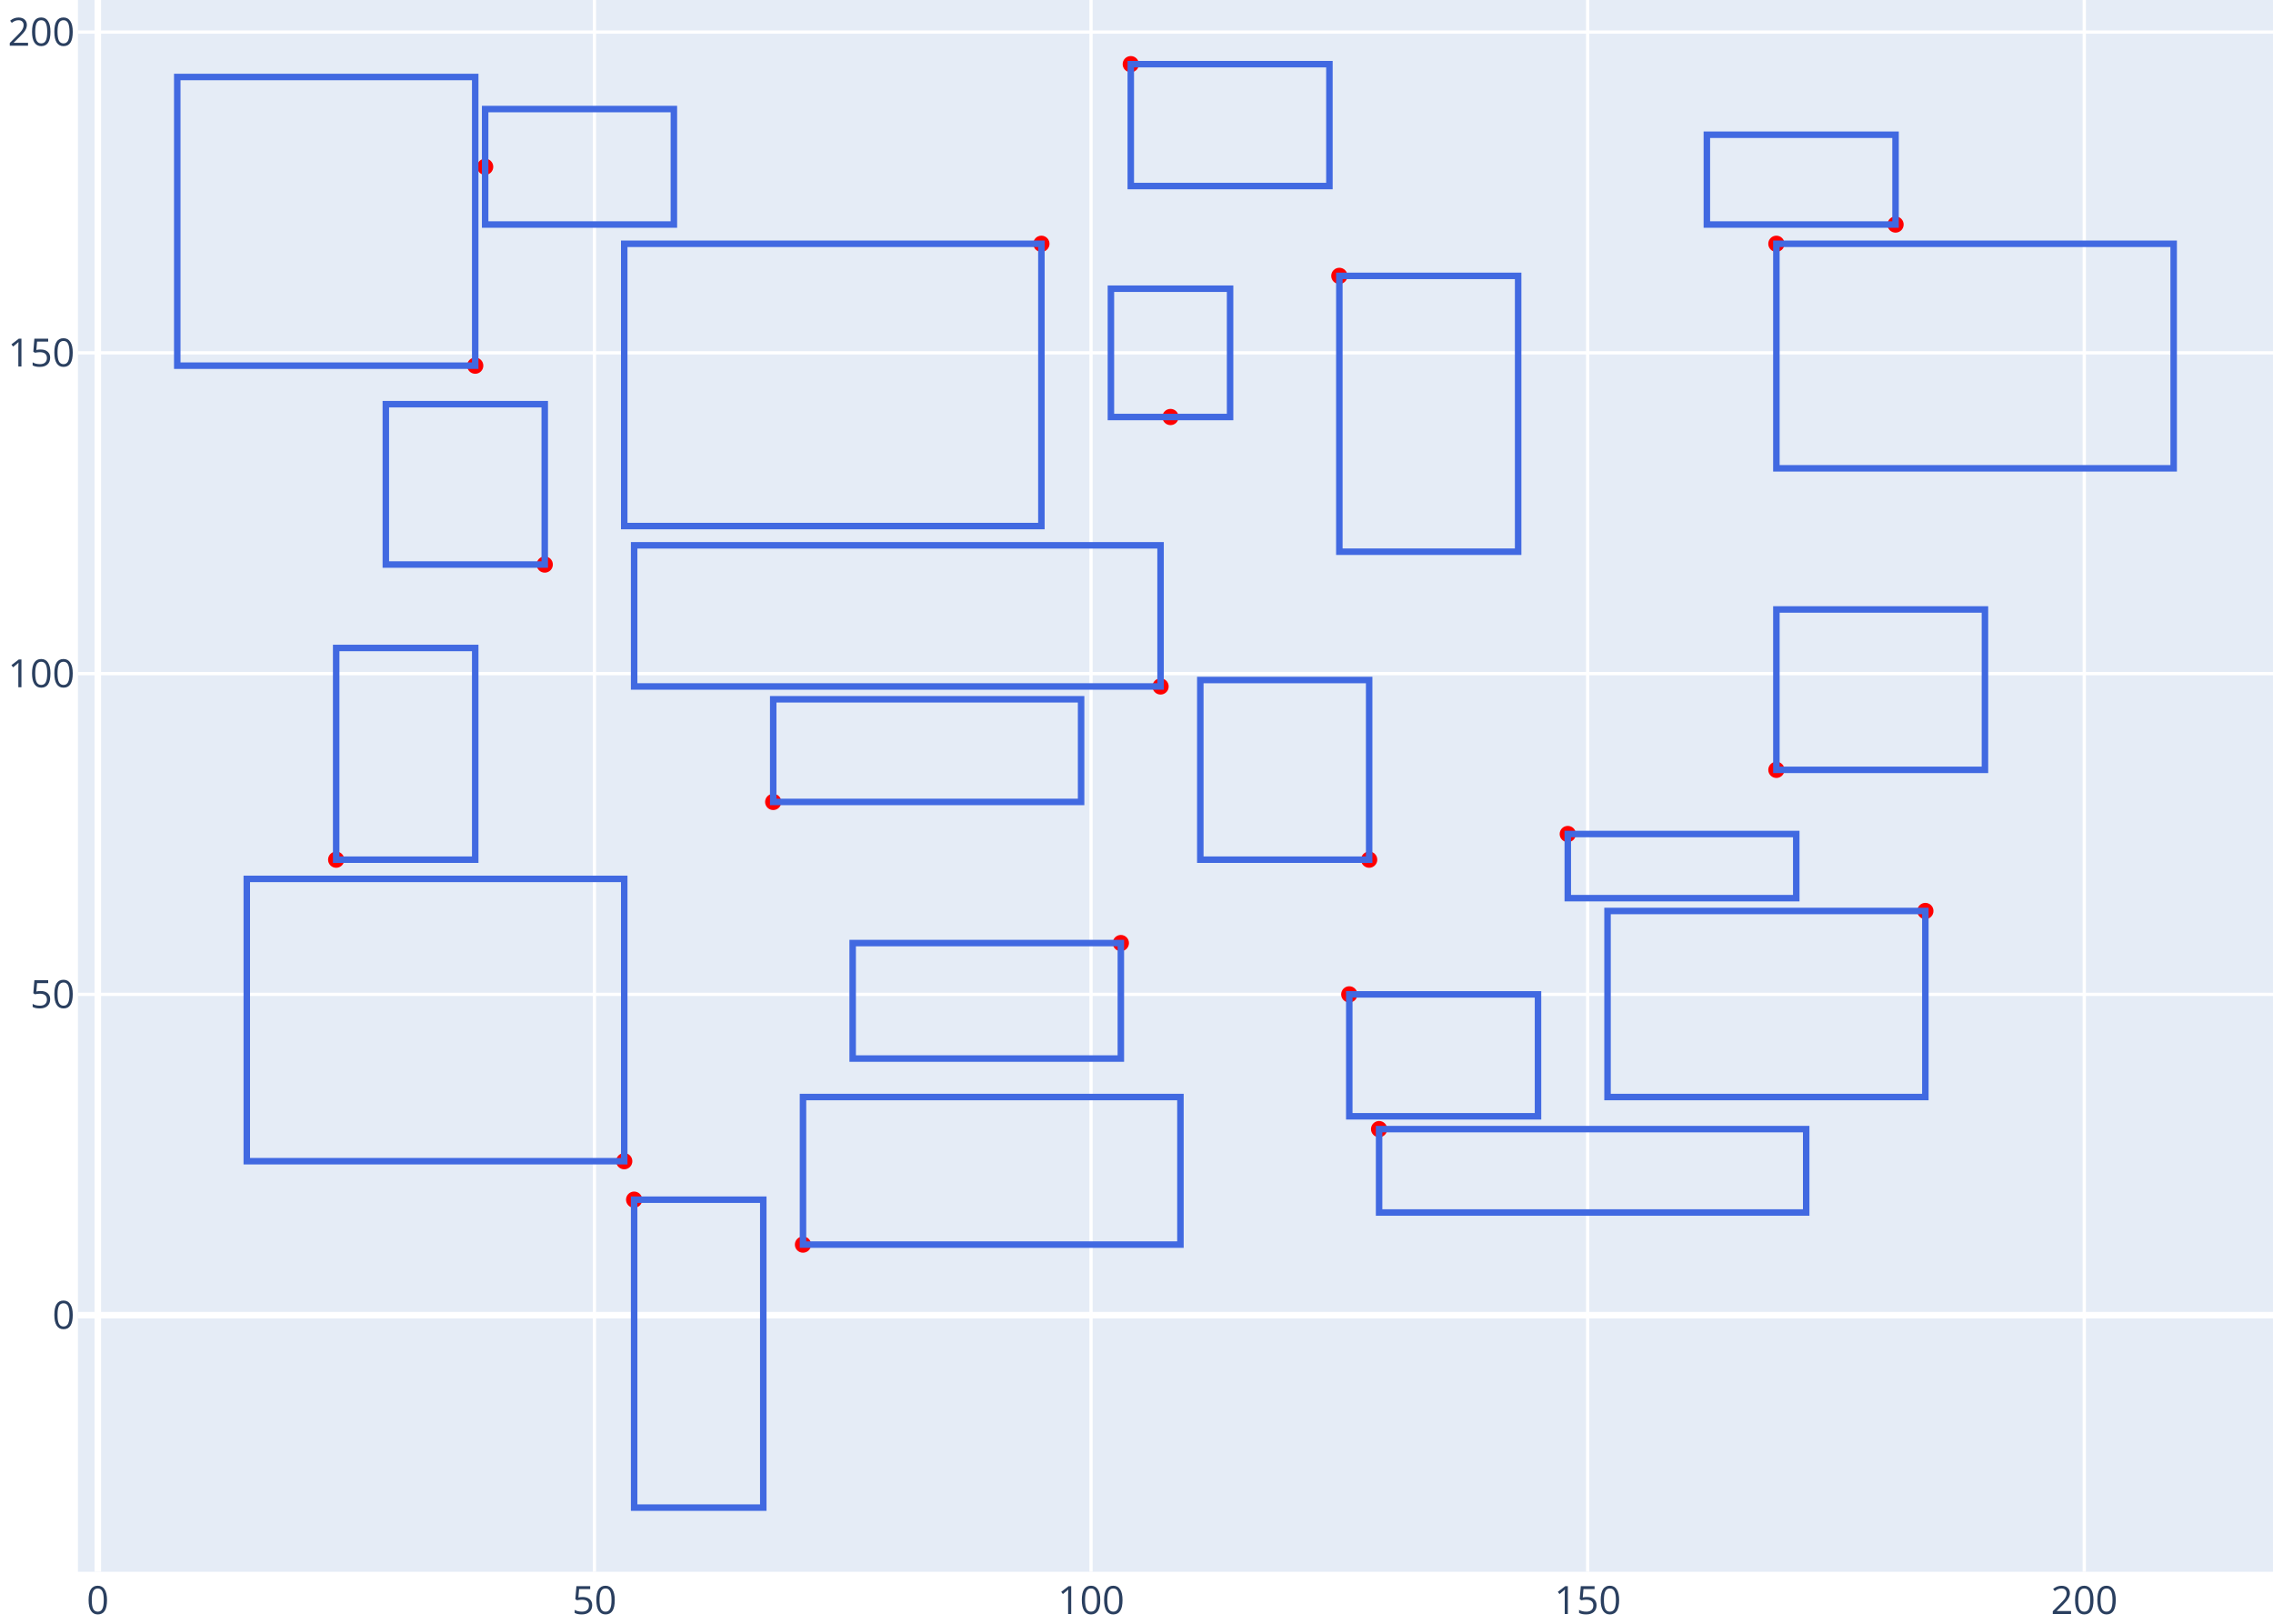
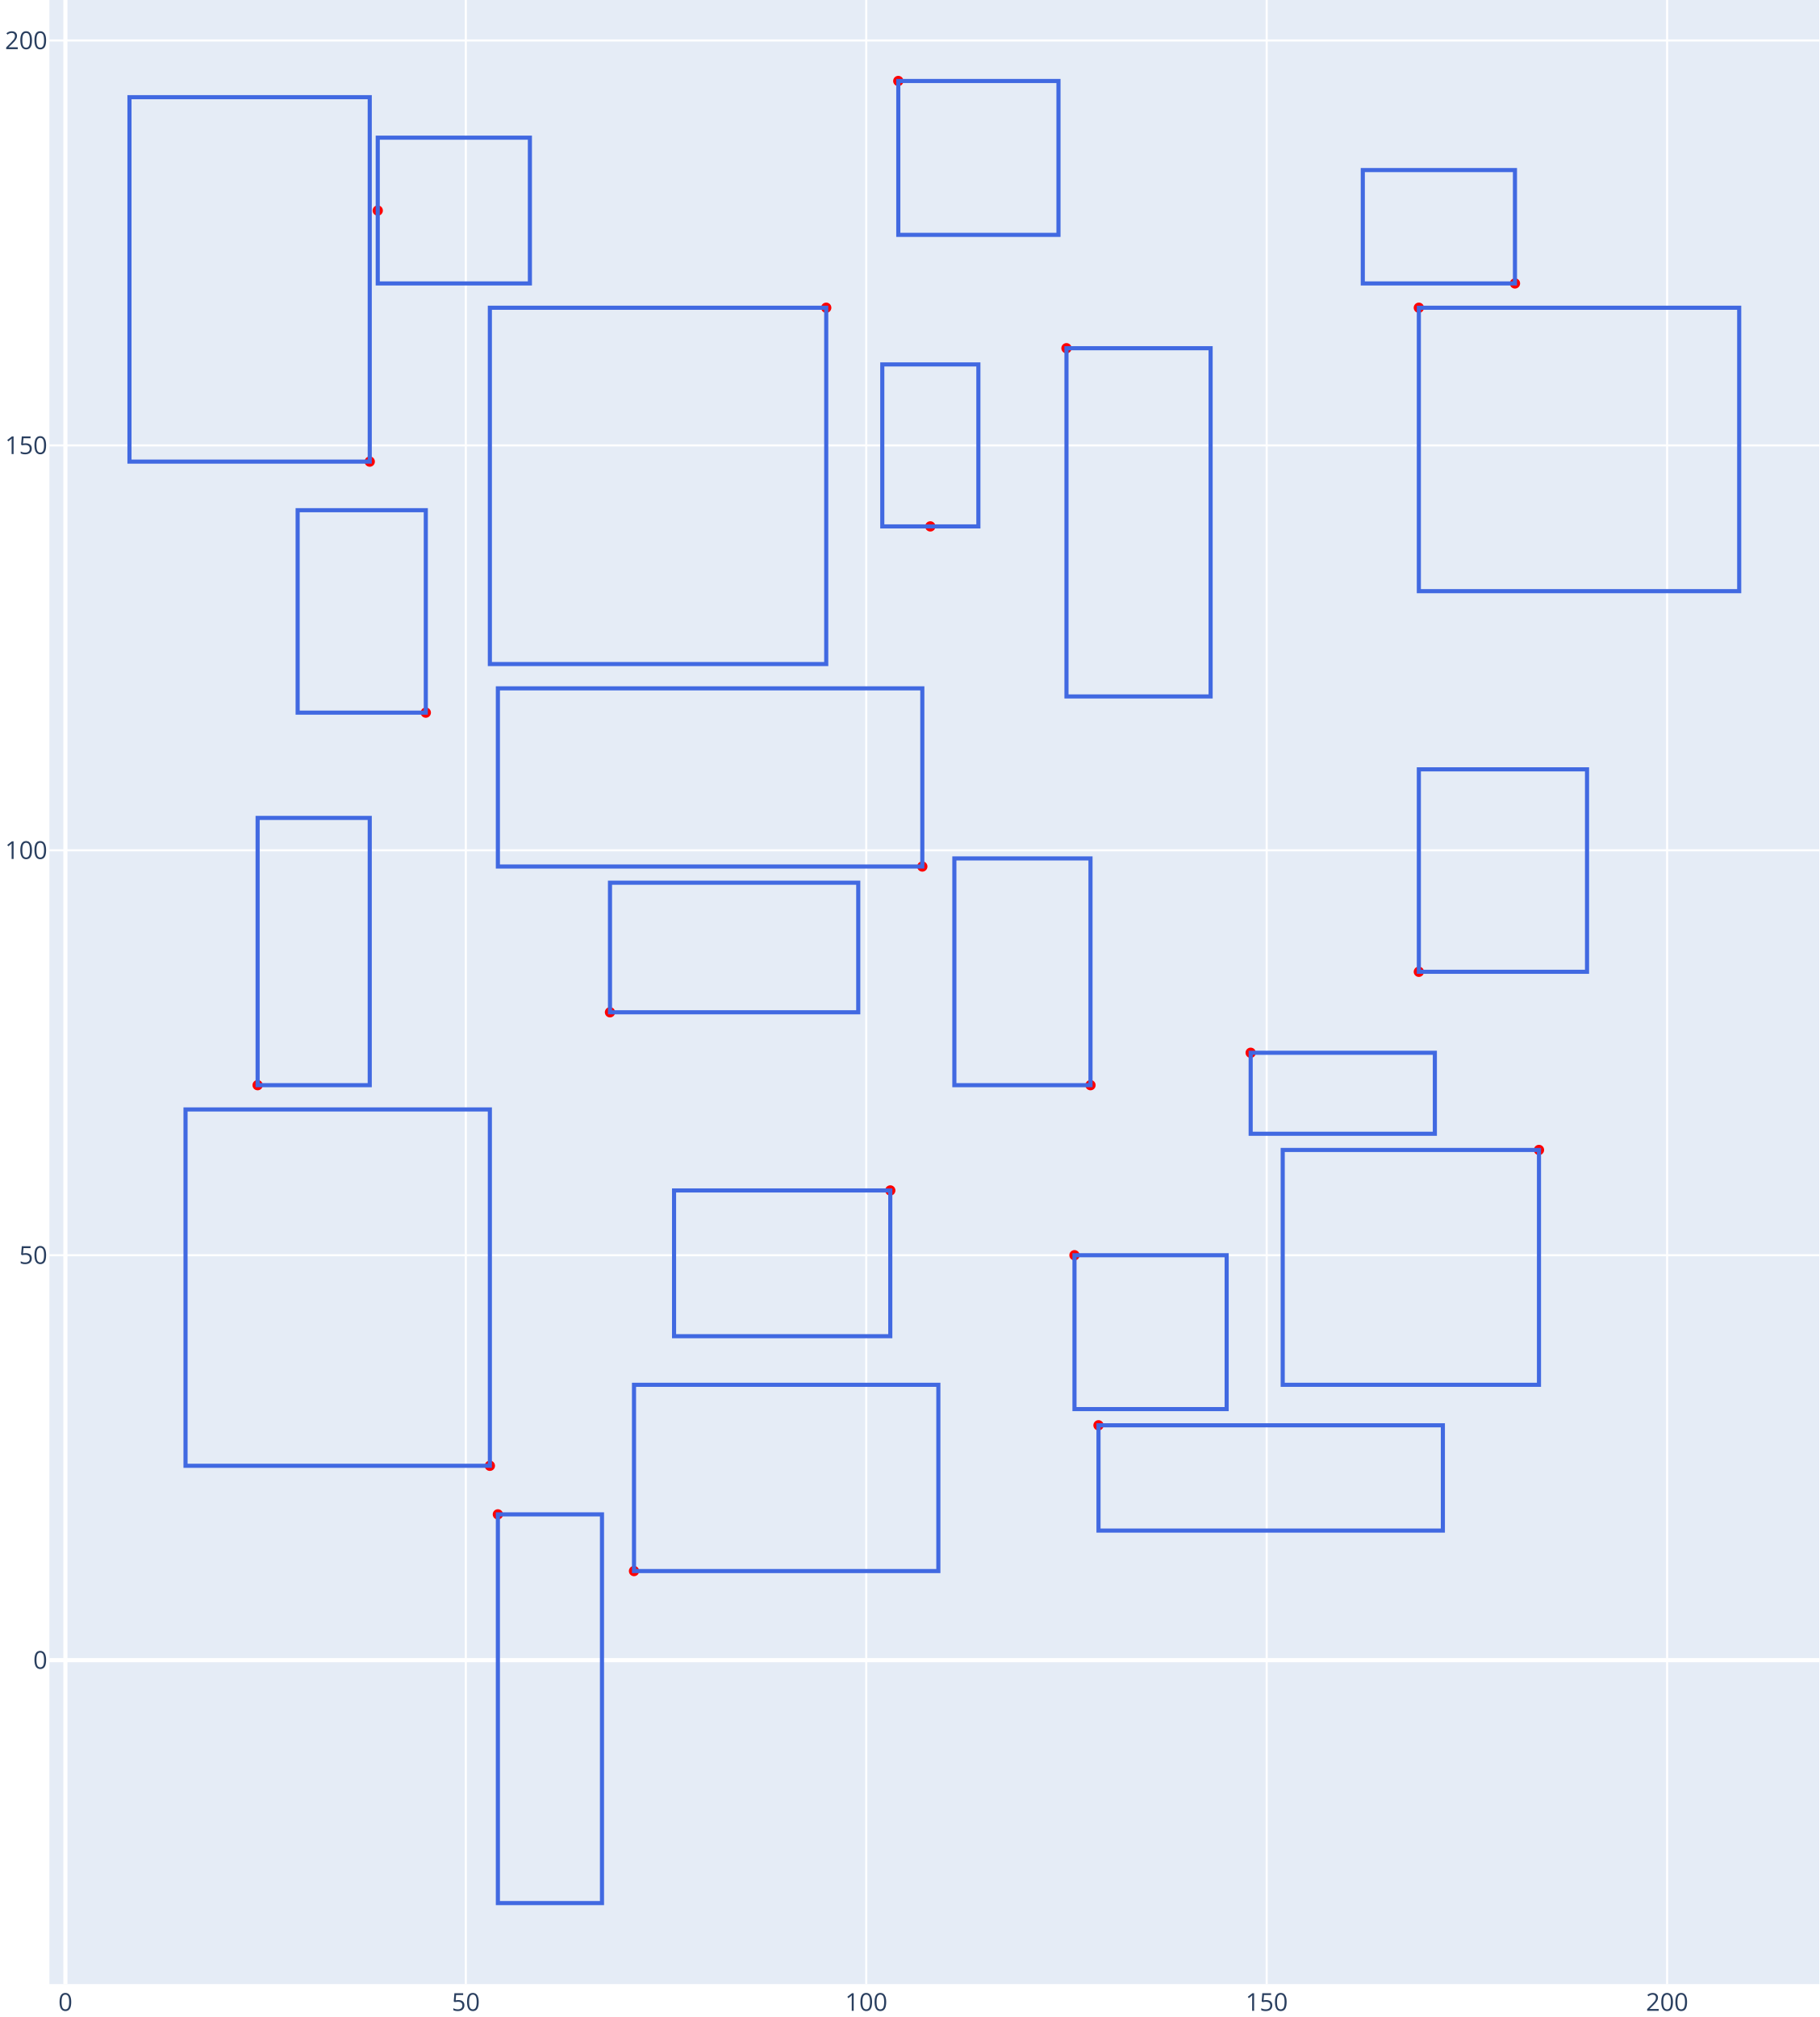
- <svg xmlns="http://www.w3.org/2000/svg" class="main-svg" width="700" height="500" style="" viewBox="0 0 700 500">
-   <rect x="0" y="0" width="700" height="500" style="fill: rgb(255, 255, 255); fill-opacity: 1;" />
-   <defs id="defs-ca106c">
+ <svg xmlns="http://www.w3.org/2000/svg" class="main-svg" width="884" height="980" style="" viewBox="0 0 884 980">
+   <rect x="0" y="0" width="884" height="980" style="fill: rgb(255, 255, 255); fill-opacity: 1;" />
+   <defs id="defs-440742">
    <g class="clips">
-       <clipPath id="clipca106cxyplot" class="plotclip">
-         <rect width="676" height="484" />
+       <clipPath id="clip440742xyplot" class="plotclip">
+         <rect width="860" height="964" />
      </clipPath>
-       <clipPath class="axesclip" id="clipca106cx">
-         <rect x="24" y="0" width="676" height="500" />
+       <clipPath class="axesclip" id="clip440742x">
+         <rect x="24" y="0" width="860" height="980" />
      </clipPath>
-       <clipPath class="axesclip" id="clipca106cy">
-         <rect x="0" y="0" width="700" height="484" />
+       <clipPath class="axesclip" id="clip440742y">
+         <rect x="0" y="0" width="884" height="964" />
      </clipPath>
-       <clipPath class="axesclip" id="clipca106cxy">
-         <rect x="24" y="0" width="676" height="484" />
+       <clipPath class="axesclip" id="clip440742xy">
+         <rect x="24" y="0" width="860" height="964" />
      </clipPath>
    </g>
    <g class="gradients" />
  </defs>
  <g class="bglayer">
-     <rect class="bg" x="24" y="0" width="676" height="484" style="fill: rgb(229, 236, 246); fill-opacity: 1; stroke-width: 0;" />
+     <rect class="bg" x="24" y="0" width="860" height="964" style="fill: rgb(229, 236, 246); fill-opacity: 1; stroke-width: 0;" />
  </g>
  <g class="layer-below">
    <g class="imagelayer" />
    <g class="shapelayer" />
  </g>
  <g class="cartesianlayer">
    <g class="subplot xy">
      <g class="layer-subplot">
        <g class="shapelayer" />
        <g class="imagelayer" />
      </g>
      <g class="gridlayer">
        <g class="x">
-           <path class="xgrid crisp" transform="translate(183.06,0)" d="M0,0v484" style="stroke: rgb(255, 255, 255); stroke-opacity: 1; stroke-width: 1px;" />
-           <path class="xgrid crisp" transform="translate(336,0)" d="M0,0v484" style="stroke: rgb(255, 255, 255); stroke-opacity: 1; stroke-width: 1px;" />
-           <path class="xgrid crisp" transform="translate(488.94,0)" d="M0,0v484" style="stroke: rgb(255, 255, 255); stroke-opacity: 1; stroke-width: 1px;" />
-           <path class="xgrid crisp" transform="translate(641.88,0)" d="M0,0v484" style="stroke: rgb(255, 255, 255); stroke-opacity: 1; stroke-width: 1px;" />
+           <path class="xgrid crisp" transform="translate(226.35,0)" d="M0,0v964" style="stroke: rgb(255, 255, 255); stroke-opacity: 1; stroke-width: 1px;" />
+           <path class="xgrid crisp" transform="translate(420.92,0)" d="M0,0v964" style="stroke: rgb(255, 255, 255); stroke-opacity: 1; stroke-width: 1px;" />
+           <path class="xgrid crisp" transform="translate(615.49,0)" d="M0,0v964" style="stroke: rgb(255, 255, 255); stroke-opacity: 1; stroke-width: 1px;" />
+           <path class="xgrid crisp" transform="translate(810.06,0)" d="M0,0v964" style="stroke: rgb(255, 255, 255); stroke-opacity: 1; stroke-width: 1px;" />
        </g>
        <g class="y">
-           <path class="ygrid crisp" transform="translate(0,306.2)" d="M24,0h676" style="stroke: rgb(255, 255, 255); stroke-opacity: 1; stroke-width: 1px;" />
-           <path class="ygrid crisp" transform="translate(0,207.43)" d="M24,0h676" style="stroke: rgb(255, 255, 255); stroke-opacity: 1; stroke-width: 1px;" />
-           <path class="ygrid crisp" transform="translate(0,108.65)" d="M24,0h676" style="stroke: rgb(255, 255, 255); stroke-opacity: 1; stroke-width: 1px;" />
-           <path class="ygrid crisp" transform="translate(0,9.88)" d="M24,0h676" style="stroke: rgb(255, 255, 255); stroke-opacity: 1; stroke-width: 1px;" />
+           <path class="ygrid crisp" transform="translate(0,609.88)" d="M24,0h860" style="stroke: rgb(255, 255, 255); stroke-opacity: 1; stroke-width: 1px;" />
+           <path class="ygrid crisp" transform="translate(0,413.14)" d="M24,0h860" style="stroke: rgb(255, 255, 255); stroke-opacity: 1; stroke-width: 1px;" />
+           <path class="ygrid crisp" transform="translate(0,216.41)" d="M24,0h860" style="stroke: rgb(255, 255, 255); stroke-opacity: 1; stroke-width: 1px;" />
+           <path class="ygrid crisp" transform="translate(0,19.67)" d="M24,0h860" style="stroke: rgb(255, 255, 255); stroke-opacity: 1; stroke-width: 1px;" />
        </g>
      </g>
      <g class="zerolinelayer">
-         <path class="xzl zl crisp" transform="translate(30.12,0)" d="M0,0v484" style="stroke: rgb(255, 255, 255); stroke-opacity: 1; stroke-width: 2px;" />
-         <path class="yzl zl crisp" transform="translate(0,404.98)" d="M24,0h676" style="stroke: rgb(255, 255, 255); stroke-opacity: 1; stroke-width: 2px;" />
+         <path class="xzl zl crisp" transform="translate(31.78,0)" d="M0,0v964" style="stroke: rgb(255, 255, 255); stroke-opacity: 1; stroke-width: 2px;" />
+         <path class="yzl zl crisp" transform="translate(0,806.61)" d="M24,0h860" style="stroke: rgb(255, 255, 255); stroke-opacity: 1; stroke-width: 2px;" />
      </g>
      <path class="xlines-below" />
      <path class="ylines-below" />
      <g class="overlines-below" />
      <g class="xaxislayer-below" />
      <g class="yaxislayer-below" />
      <g class="overaxes-below" />
-       <g class="plot" transform="translate(24,0)" clip-path="url('#clipca106cxyplot')">
+       <g class="plot" transform="translate(24,0)" clip-path="url('#clip440742xyplot')">
        <g class="scatterlayer mlayer">
-           <g class="trace scatter trace9a0fe0" style="stroke-miterlimit: 2; opacity: 1;">
+           <g class="trace scatter traceb9e8c5" style="stroke-miterlimit: 2; opacity: 1;">
            <g class="fills" />
            <g class="errorbars" />
            <g class="lines" />
            <g class="points">
-               <path class="point" transform="translate(333.41,211.38)" d="M2.5,0A2.5,2.5 0 1,1 0,-2.5A2.5,2.5 0 0,1 2.5,0ZM0,0.5L0.5,0L0,-0.5L-0.5,0Z" style="opacity: 1; stroke-width: 0px; fill: rgb(255, 0, 0); fill-opacity: 1;" />
-               <path class="point" transform="translate(79.53,264.72)" d="M2.5,0A2.5,2.5 0 1,1 0,-2.5A2.5,2.5 0 0,1 2.5,0ZM0,0.5L0.5,0L0,-0.5L-0.5,0Z" style="opacity: 1; stroke-width: 0px; fill: rgb(255, 0, 0); fill-opacity: 1;" />
-               <path class="point" transform="translate(388.47,84.95)" d="M2.5,0A2.5,2.5 0 1,1 0,-2.5A2.5,2.5 0 0,1 2.5,0ZM0,0.5L0.5,0L0,-0.5L-0.5,0Z" style="opacity: 1; stroke-width: 0px; fill: rgb(255, 0, 0); fill-opacity: 1;" />
-               <path class="point" transform="translate(336.47,128.41)" d="M2.5,0A2.5,2.5 0 1,1 0,-2.5A2.5,2.5 0 0,1 2.5,0ZM0,0.5L0.5,0L0,-0.5L-0.5,0Z" style="opacity: 1; stroke-width: 0px; fill: rgb(255, 0, 0); fill-opacity: 1;" />
-               <path class="point" transform="translate(559.76,69.14)" d="M2.5,0A2.5,2.5 0 1,1 0,-2.5A2.5,2.5 0 0,1 2.5,0ZM0,0.5L0.5,0L0,-0.5L-0.5,0Z" style="opacity: 1; stroke-width: 0px; fill: rgb(255, 0, 0); fill-opacity: 1;" />
-               <path class="point" transform="translate(397.65,264.72)" d="M2.5,0A2.5,2.5 0 1,1 0,-2.5A2.5,2.5 0 0,1 2.5,0ZM0,0.5L0.5,0L0,-0.5L-0.5,0Z" style="opacity: 1; stroke-width: 0px; fill: rgb(255, 0, 0); fill-opacity: 1;" />
-               <path class="point" transform="translate(143.76,173.84)" d="M2.5,0A2.5,2.5 0 1,1 0,-2.5A2.5,2.5 0 0,1 2.5,0ZM0,0.5L0.5,0L0,-0.5L-0.5,0Z" style="opacity: 1; stroke-width: 0px; fill: rgb(255, 0, 0); fill-opacity: 1;" />
-               <path class="point" transform="translate(296.71,75.07)" d="M2.5,0A2.5,2.5 0 1,1 0,-2.5A2.5,2.5 0 0,1 2.5,0ZM0,0.5L0.5,0L0,-0.5L-0.5,0Z" style="opacity: 1; stroke-width: 0px; fill: rgb(255, 0, 0); fill-opacity: 1;" />
-               <path class="point" transform="translate(321.18,290.4)" d="M2.5,0A2.5,2.5 0 1,1 0,-2.5A2.5,2.5 0 0,1 2.5,0ZM0,0.5L0.5,0L0,-0.5L-0.5,0Z" style="opacity: 1; stroke-width: 0px; fill: rgb(255, 0, 0); fill-opacity: 1;" />
-               <path class="point" transform="translate(171.29,369.42)" d="M2.5,0A2.5,2.5 0 1,1 0,-2.5A2.5,2.5 0 0,1 2.5,0ZM0,0.5L0.5,0L0,-0.5L-0.5,0Z" style="opacity: 1; stroke-width: 0px; fill: rgb(255, 0, 0); fill-opacity: 1;" />
-               <path class="point" transform="translate(400.71,347.69)" d="M2.5,0A2.5,2.5 0 1,1 0,-2.5A2.5,2.5 0 0,1 2.5,0ZM0,0.5L0.5,0L0,-0.5L-0.5,0Z" style="opacity: 1; stroke-width: 0px; fill: rgb(255, 0, 0); fill-opacity: 1;" />
-               <path class="point" transform="translate(568.94,280.52)" d="M2.5,0A2.5,2.5 0 1,1 0,-2.5A2.5,2.5 0 0,1 2.5,0ZM0,0.5L0.5,0L0,-0.5L-0.5,0Z" style="opacity: 1; stroke-width: 0px; fill: rgb(255, 0, 0); fill-opacity: 1;" />
-               <path class="point" transform="translate(523.06,237.06)" d="M2.5,0A2.5,2.5 0 1,1 0,-2.5A2.5,2.5 0 0,1 2.5,0ZM0,0.5L0.5,0L0,-0.5L-0.5,0Z" style="opacity: 1; stroke-width: 0px; fill: rgb(255, 0, 0); fill-opacity: 1;" />
-               <path class="point" transform="translate(125.41,51.36)" d="M2.5,0A2.5,2.5 0 1,1 0,-2.5A2.5,2.5 0 0,1 2.5,0ZM0,0.5L0.5,0L0,-0.5L-0.5,0Z" style="opacity: 1; stroke-width: 0px; fill: rgb(255, 0, 0); fill-opacity: 1;" />
-               <path class="point" transform="translate(391.53,306.2)" d="M2.5,0A2.5,2.5 0 1,1 0,-2.5A2.5,2.5 0 0,1 2.5,0ZM0,0.5L0.5,0L0,-0.5L-0.5,0Z" style="opacity: 1; stroke-width: 0px; fill: rgb(255, 0, 0); fill-opacity: 1;" />
-               <path class="point" transform="translate(122.35,112.6)" d="M2.5,0A2.5,2.5 0 1,1 0,-2.5A2.5,2.5 0 0,1 2.5,0ZM0,0.5L0.5,0L0,-0.5L-0.5,0Z" style="opacity: 1; stroke-width: 0px; fill: rgb(255, 0, 0); fill-opacity: 1;" />
-               <path class="point" transform="translate(223.29,383.25)" d="M2.5,0A2.5,2.5 0 1,1 0,-2.5A2.5,2.5 0 0,1 2.5,0ZM0,0.5L0.5,0L0,-0.5L-0.5,0Z" style="opacity: 1; stroke-width: 0px; fill: rgb(255, 0, 0); fill-opacity: 1;" />
-               <path class="point" transform="translate(523.06,75.07)" d="M2.5,0A2.5,2.5 0 1,1 0,-2.5A2.5,2.5 0 0,1 2.5,0ZM0,0.5L0.5,0L0,-0.5L-0.5,0Z" style="opacity: 1; stroke-width: 0px; fill: rgb(255, 0, 0); fill-opacity: 1;" />
-               <path class="point" transform="translate(168.24,357.57)" d="M2.5,0A2.5,2.5 0 1,1 0,-2.5A2.5,2.5 0 0,1 2.5,0ZM0,0.5L0.5,0L0,-0.5L-0.5,0Z" style="opacity: 1; stroke-width: 0px; fill: rgb(255, 0, 0); fill-opacity: 1;" />
-               <path class="point" transform="translate(324.24,19.76)" d="M2.5,0A2.5,2.5 0 1,1 0,-2.5A2.5,2.5 0 0,1 2.5,0ZM0,0.5L0.5,0L0,-0.5L-0.5,0Z" style="opacity: 1; stroke-width: 0px; fill: rgb(255, 0, 0); fill-opacity: 1;" />
-               <path class="point" transform="translate(458.82,256.82)" d="M2.5,0A2.5,2.5 0 1,1 0,-2.5A2.5,2.5 0 0,1 2.5,0ZM0,0.5L0.5,0L0,-0.5L-0.5,0Z" style="opacity: 1; stroke-width: 0px; fill: rgb(255, 0, 0); fill-opacity: 1;" />
-               <path class="point" transform="translate(214.12,246.94)" d="M2.5,0A2.5,2.5 0 1,1 0,-2.5A2.5,2.5 0 0,1 2.5,0ZM0,0.5L0.5,0L0,-0.5L-0.5,0Z" style="opacity: 1; stroke-width: 0px; fill: rgb(255, 0, 0); fill-opacity: 1;" />
+               <path class="point" transform="translate(424.16,421.01)" d="M2.5,0A2.5,2.5 0 1,1 0,-2.5A2.5,2.5 0 0,1 2.5,0ZM0,0.5L0.5,0L0,-0.5L-0.5,0Z" style="opacity: 1; stroke-width: 0px; fill: rgb(255, 0, 0); fill-opacity: 1;" />
+               <path class="point" transform="translate(101.18,527.25)" d="M2.5,0A2.5,2.5 0 1,1 0,-2.5A2.5,2.5 0 0,1 2.5,0ZM0,0.5L0.5,0L0,-0.5L-0.5,0Z" style="opacity: 1; stroke-width: 0px; fill: rgb(255, 0, 0); fill-opacity: 1;" />
+               <path class="point" transform="translate(494.21,169.19)" d="M2.5,0A2.5,2.5 0 1,1 0,-2.5A2.5,2.5 0 0,1 2.5,0ZM0,0.5L0.5,0L0,-0.5L-0.5,0Z" style="opacity: 1; stroke-width: 0px; fill: rgb(255, 0, 0); fill-opacity: 1;" />
+               <path class="point" transform="translate(428.05,255.76)" d="M2.5,0A2.5,2.5 0 1,1 0,-2.5A2.5,2.5 0 0,1 2.5,0ZM0,0.5L0.5,0L0,-0.5L-0.5,0Z" style="opacity: 1; stroke-width: 0px; fill: rgb(255, 0, 0); fill-opacity: 1;" />
+               <path class="point" transform="translate(712.13,137.71)" d="M2.5,0A2.5,2.5 0 1,1 0,-2.5A2.5,2.5 0 0,1 2.5,0ZM0,0.5L0.5,0L0,-0.5L-0.5,0Z" style="opacity: 1; stroke-width: 0px; fill: rgb(255, 0, 0); fill-opacity: 1;" />
+               <path class="point" transform="translate(505.88,527.25)" d="M2.5,0A2.5,2.5 0 1,1 0,-2.5A2.5,2.5 0 0,1 2.5,0ZM0,0.5L0.5,0L0,-0.5L-0.5,0Z" style="opacity: 1; stroke-width: 0px; fill: rgb(255, 0, 0); fill-opacity: 1;" />
+               <path class="point" transform="translate(182.9,346.25)" d="M2.5,0A2.5,2.5 0 1,1 0,-2.5A2.5,2.5 0 0,1 2.5,0ZM0,0.5L0.5,0L0,-0.5L-0.5,0Z" style="opacity: 1; stroke-width: 0px; fill: rgb(255, 0, 0); fill-opacity: 1;" />
+               <path class="point" transform="translate(377.47,149.52)" d="M2.5,0A2.5,2.5 0 1,1 0,-2.5A2.5,2.5 0 0,1 2.5,0ZM0,0.5L0.5,0L0,-0.5L-0.5,0Z" style="opacity: 1; stroke-width: 0px; fill: rgb(255, 0, 0); fill-opacity: 1;" />
+               <path class="point" transform="translate(408.6,578.4)" d="M2.5,0A2.5,2.5 0 1,1 0,-2.5A2.5,2.5 0 0,1 2.5,0ZM0,0.5L0.5,0L0,-0.5L-0.5,0Z" style="opacity: 1; stroke-width: 0px; fill: rgb(255, 0, 0); fill-opacity: 1;" />
+               <path class="point" transform="translate(217.92,735.79)" d="M2.5,0A2.5,2.5 0 1,1 0,-2.5A2.5,2.5 0 0,1 2.5,0ZM0,0.5L0.5,0L0,-0.5L-0.5,0Z" style="opacity: 1; stroke-width: 0px; fill: rgb(255, 0, 0); fill-opacity: 1;" />
+               <path class="point" transform="translate(509.77,692.51)" d="M2.5,0A2.5,2.5 0 1,1 0,-2.5A2.5,2.5 0 0,1 2.5,0ZM0,0.5L0.5,0L0,-0.5L-0.5,0Z" style="opacity: 1; stroke-width: 0px; fill: rgb(255, 0, 0); fill-opacity: 1;" />
+               <path class="point" transform="translate(723.8,558.73)" d="M2.5,0A2.5,2.5 0 1,1 0,-2.5A2.5,2.5 0 0,1 2.5,0ZM0,0.5L0.5,0L0,-0.5L-0.5,0Z" style="opacity: 1; stroke-width: 0px; fill: rgb(255, 0, 0); fill-opacity: 1;" />
+               <path class="point" transform="translate(665.43,472.16)" d="M2.5,0A2.5,2.5 0 1,1 0,-2.5A2.5,2.5 0 0,1 2.5,0ZM0,0.5L0.5,0L0,-0.5L-0.5,0Z" style="opacity: 1; stroke-width: 0px; fill: rgb(255, 0, 0); fill-opacity: 1;" />
+               <path class="point" transform="translate(159.55,102.3)" d="M2.5,0A2.5,2.5 0 1,1 0,-2.5A2.5,2.5 0 0,1 2.5,0ZM0,0.5L0.5,0L0,-0.5L-0.5,0Z" style="opacity: 1; stroke-width: 0px; fill: rgb(255, 0, 0); fill-opacity: 1;" />
+               <path class="point" transform="translate(498.1,609.88)" d="M2.5,0A2.5,2.5 0 1,1 0,-2.5A2.5,2.5 0 0,1 2.5,0ZM0,0.5L0.5,0L0,-0.5L-0.5,0Z" style="opacity: 1; stroke-width: 0px; fill: rgb(255, 0, 0); fill-opacity: 1;" />
+               <path class="point" transform="translate(155.66,224.28)" d="M2.5,0A2.5,2.5 0 1,1 0,-2.5A2.5,2.5 0 0,1 2.5,0ZM0,0.5L0.5,0L0,-0.5L-0.5,0Z" style="opacity: 1; stroke-width: 0px; fill: rgb(255, 0, 0); fill-opacity: 1;" />
+               <path class="point" transform="translate(284.07,763.33)" d="M2.5,0A2.5,2.5 0 1,1 0,-2.5A2.5,2.5 0 0,1 2.5,0ZM0,0.5L0.5,0L0,-0.5L-0.5,0Z" style="opacity: 1; stroke-width: 0px; fill: rgb(255, 0, 0); fill-opacity: 1;" />
+               <path class="point" transform="translate(665.43,149.52)" d="M2.5,0A2.5,2.5 0 1,1 0,-2.5A2.5,2.5 0 0,1 2.5,0ZM0,0.5L0.5,0L0,-0.5L-0.5,0Z" style="opacity: 1; stroke-width: 0px; fill: rgb(255, 0, 0); fill-opacity: 1;" />
+               <path class="point" transform="translate(214.03,712.18)" d="M2.5,0A2.5,2.5 0 1,1 0,-2.5A2.5,2.5 0 0,1 2.5,0ZM0,0.5L0.5,0L0,-0.5L-0.5,0Z" style="opacity: 1; stroke-width: 0px; fill: rgb(255, 0, 0); fill-opacity: 1;" />
+               <path class="point" transform="translate(412.49,39.35)" d="M2.5,0A2.5,2.5 0 1,1 0,-2.5A2.5,2.5 0 0,1 2.5,0ZM0,0.5L0.5,0L0,-0.5L-0.5,0Z" style="opacity: 1; stroke-width: 0px; fill: rgb(255, 0, 0); fill-opacity: 1;" />
+               <path class="point" transform="translate(583.71,511.51)" d="M2.5,0A2.5,2.5 0 1,1 0,-2.5A2.5,2.5 0 0,1 2.5,0ZM0,0.5L0.5,0L0,-0.5L-0.5,0Z" style="opacity: 1; stroke-width: 0px; fill: rgb(255, 0, 0); fill-opacity: 1;" />
+               <path class="point" transform="translate(272.4,491.84)" d="M2.5,0A2.5,2.5 0 1,1 0,-2.5A2.5,2.5 0 0,1 2.5,0ZM0,0.5L0.5,0L0,-0.5L-0.5,0Z" style="opacity: 1; stroke-width: 0px; fill: rgb(255, 0, 0); fill-opacity: 1;" />
            </g>
            <g class="text" />
          </g>
        </g>
      </g>
      <g class="overplot" />
      <path class="xlines-above crisp" d="M0,0" style="fill: none;" />
      <path class="ylines-above crisp" d="M0,0" style="fill: none;" />
      <g class="overlines-above" />
      <g class="xaxislayer-above">
        <g class="xtick">
-           <text text-anchor="middle" x="0" y="497" transform="translate(30.12,0)" style="font-family: 'Open Sans', verdana, arial, sans-serif; font-size: 12px; fill: rgb(42, 63, 95); fill-opacity: 1; white-space: pre;">0</text>
+           <text text-anchor="middle" x="0" y="977" transform="translate(31.78,0)" style="font-family: 'Open Sans', verdana, arial, sans-serif; font-size: 12px; fill: rgb(42, 63, 95); fill-opacity: 1; white-space: pre;">0</text>
        </g>
        <g class="xtick">
-           <text text-anchor="middle" x="0" y="497" transform="translate(183.06,0)" style="font-family: 'Open Sans', verdana, arial, sans-serif; font-size: 12px; fill: rgb(42, 63, 95); fill-opacity: 1; white-space: pre;">50</text>
+           <text text-anchor="middle" x="0" y="977" transform="translate(226.35,0)" style="font-family: 'Open Sans', verdana, arial, sans-serif; font-size: 12px; fill: rgb(42, 63, 95); fill-opacity: 1; white-space: pre;">50</text>
        </g>
        <g class="xtick">
-           <text text-anchor="middle" x="0" y="497" transform="translate(336,0)" style="font-family: 'Open Sans', verdana, arial, sans-serif; font-size: 12px; fill: rgb(42, 63, 95); fill-opacity: 1; white-space: pre;">100</text>
+           <text text-anchor="middle" x="0" y="977" transform="translate(420.92,0)" style="font-family: 'Open Sans', verdana, arial, sans-serif; font-size: 12px; fill: rgb(42, 63, 95); fill-opacity: 1; white-space: pre;">100</text>
        </g>
        <g class="xtick">
-           <text text-anchor="middle" x="0" y="497" transform="translate(488.94,0)" style="font-family: 'Open Sans', verdana, arial, sans-serif; font-size: 12px; fill: rgb(42, 63, 95); fill-opacity: 1; white-space: pre;">150</text>
+           <text text-anchor="middle" x="0" y="977" transform="translate(615.49,0)" style="font-family: 'Open Sans', verdana, arial, sans-serif; font-size: 12px; fill: rgb(42, 63, 95); fill-opacity: 1; white-space: pre;">150</text>
        </g>
        <g class="xtick">
-           <text text-anchor="middle" x="0" y="497" transform="translate(641.88,0)" style="font-family: 'Open Sans', verdana, arial, sans-serif; font-size: 12px; fill: rgb(42, 63, 95); fill-opacity: 1; white-space: pre;">200</text>
+           <text text-anchor="middle" x="0" y="977" transform="translate(810.06,0)" style="font-family: 'Open Sans', verdana, arial, sans-serif; font-size: 12px; fill: rgb(42, 63, 95); fill-opacity: 1; white-space: pre;">200</text>
        </g>
      </g>
      <g class="yaxislayer-above">
        <g class="ytick">
-           <text text-anchor="end" x="23" y="4.2" transform="translate(0,404.98)" style="font-family: 'Open Sans', verdana, arial, sans-serif; font-size: 12px; fill: rgb(42, 63, 95); fill-opacity: 1; white-space: pre;">0</text>
+           <text text-anchor="end" x="23" y="4.2" transform="translate(0,806.61)" style="font-family: 'Open Sans', verdana, arial, sans-serif; font-size: 12px; fill: rgb(42, 63, 95); fill-opacity: 1; white-space: pre;">0</text>
        </g>
        <g class="ytick">
-           <text text-anchor="end" x="23" y="4.2" transform="translate(0,306.2)" style="font-family: 'Open Sans', verdana, arial, sans-serif; font-size: 12px; fill: rgb(42, 63, 95); fill-opacity: 1; white-space: pre;">50</text>
+           <text text-anchor="end" x="23" y="4.2" transform="translate(0,609.88)" style="font-family: 'Open Sans', verdana, arial, sans-serif; font-size: 12px; fill: rgb(42, 63, 95); fill-opacity: 1; white-space: pre;">50</text>
        </g>
        <g class="ytick">
-           <text text-anchor="end" x="23" y="4.2" transform="translate(0,207.43)" style="font-family: 'Open Sans', verdana, arial, sans-serif; font-size: 12px; fill: rgb(42, 63, 95); fill-opacity: 1; white-space: pre;">100</text>
+           <text text-anchor="end" x="23" y="4.2" transform="translate(0,413.14)" style="font-family: 'Open Sans', verdana, arial, sans-serif; font-size: 12px; fill: rgb(42, 63, 95); fill-opacity: 1; white-space: pre;">100</text>
        </g>
        <g class="ytick">
-           <text text-anchor="end" x="23" y="4.2" transform="translate(0,108.65)" style="font-family: 'Open Sans', verdana, arial, sans-serif; font-size: 12px; fill: rgb(42, 63, 95); fill-opacity: 1; white-space: pre;">150</text>
+           <text text-anchor="end" x="23" y="4.2" transform="translate(0,216.41)" style="font-family: 'Open Sans', verdana, arial, sans-serif; font-size: 12px; fill: rgb(42, 63, 95); fill-opacity: 1; white-space: pre;">150</text>
        </g>
        <g class="ytick">
-           <text text-anchor="end" x="23" y="4.2" transform="translate(0,9.88)" style="font-family: 'Open Sans', verdana, arial, sans-serif; font-size: 12px; fill: rgb(42, 63, 95); fill-opacity: 1; white-space: pre;">200</text>
+           <text text-anchor="end" x="23" y="4.2" transform="translate(0,19.67)" style="font-family: 'Open Sans', verdana, arial, sans-serif; font-size: 12px; fill: rgb(42, 63, 95); fill-opacity: 1; white-space: pre;">200</text>
        </g>
      </g>
      <g class="overaxes-above" />
    </g>
  </g>
  <g class="polarlayer" />
  <g class="ternarylayer" />
  <g class="geolayer" />
  <g class="funnelarealayer" />
  <g class="pielayer" />
  <g class="treemaplayer" />
  <g class="sunburstlayer" />
  <g class="glimages" />
-   <defs id="topdefs-ca106c">
+   <defs id="topdefs-440742">
    <g class="clips" />
  </defs>
  <g class="layer-above">
    <g class="imagelayer" />
    <g class="shapelayer">
-       <path data-index="0" fill-rule="evenodd" d="M195.29,211.38H357.41V167.92H195.29Z" clip-path="url('#clipca106cxy')" style="opacity: 1; stroke: rgb(65, 105, 225); stroke-opacity: 1; fill: rgb(0, 0, 0); fill-opacity: 0; stroke-width: 2px;" />
-       <path data-index="1" fill-rule="evenodd" d="M103.53,264.72H146.35V199.53H103.53Z" clip-path="url('#clipca106cxy')" style="opacity: 1; stroke: rgb(65, 105, 225); stroke-opacity: 1; fill: rgb(0, 0, 0); fill-opacity: 0; stroke-width: 2px;" />
-       <path data-index="2" fill-rule="evenodd" d="M412.47,169.89H467.53V84.95H412.47Z" clip-path="url('#clipca106cxy')" style="opacity: 1; stroke: rgb(65, 105, 225); stroke-opacity: 1; fill: rgb(0, 0, 0); fill-opacity: 0; stroke-width: 2px;" />
-       <path data-index="3" fill-rule="evenodd" d="M342.12,128.41H378.82V88.9H342.12Z" clip-path="url('#clipca106cxy')" style="opacity: 1; stroke: rgb(65, 105, 225); stroke-opacity: 1; fill: rgb(0, 0, 0); fill-opacity: 0; stroke-width: 2px;" />
-       <path data-index="4" fill-rule="evenodd" d="M525.65,69.14H583.76V41.49H525.65Z" clip-path="url('#clipca106cxy')" style="opacity: 1; stroke: rgb(65, 105, 225); stroke-opacity: 1; fill: rgb(0, 0, 0); fill-opacity: 0; stroke-width: 2px;" />
-       <path data-index="5" fill-rule="evenodd" d="M369.65,264.72H421.65V209.4H369.65Z" clip-path="url('#clipca106cxy')" style="opacity: 1; stroke: rgb(65, 105, 225); stroke-opacity: 1; fill: rgb(0, 0, 0); fill-opacity: 0; stroke-width: 2px;" />
-       <path data-index="6" fill-rule="evenodd" d="M118.82,173.84H167.76V124.46H118.82Z" clip-path="url('#clipca106cxy')" style="opacity: 1; stroke: rgb(65, 105, 225); stroke-opacity: 1; fill: rgb(0, 0, 0); fill-opacity: 0; stroke-width: 2px;" />
-       <path data-index="7" fill-rule="evenodd" d="M192.24,161.99H320.71V75.07H192.24Z" clip-path="url('#clipca106cxy')" style="opacity: 1; stroke: rgb(65, 105, 225); stroke-opacity: 1; fill: rgb(0, 0, 0); fill-opacity: 0; stroke-width: 2px;" />
-       <path data-index="8" fill-rule="evenodd" d="M262.59,325.96H345.18V290.4H262.59Z" clip-path="url('#clipca106cxy')" style="opacity: 1; stroke: rgb(65, 105, 225); stroke-opacity: 1; fill: rgb(0, 0, 0); fill-opacity: 0; stroke-width: 2px;" />
-       <path data-index="9" fill-rule="evenodd" d="M195.29,464.24H235.06V369.42H195.29Z" clip-path="url('#clipca106cxy')" style="opacity: 1; stroke: rgb(65, 105, 225); stroke-opacity: 1; fill: rgb(0, 0, 0); fill-opacity: 0; stroke-width: 2px;" />
-       <path data-index="10" fill-rule="evenodd" d="M424.71,373.37H556.24V347.69H424.71Z" clip-path="url('#clipca106cxy')" style="opacity: 1; stroke: rgb(65, 105, 225); stroke-opacity: 1; fill: rgb(0, 0, 0); fill-opacity: 0; stroke-width: 2px;" />
-       <path data-index="11" fill-rule="evenodd" d="M495.06,337.81H592.94V280.52H495.06Z" clip-path="url('#clipca106cxy')" style="opacity: 1; stroke: rgb(65, 105, 225); stroke-opacity: 1; fill: rgb(0, 0, 0); fill-opacity: 0; stroke-width: 2px;" />
-       <path data-index="12" fill-rule="evenodd" d="M547.06,237.06H611.29V187.67H547.06Z" clip-path="url('#clipca106cxy')" style="opacity: 1; stroke: rgb(65, 105, 225); stroke-opacity: 1; fill: rgb(0, 0, 0); fill-opacity: 0; stroke-width: 2px;" />
-       <path data-index="13" fill-rule="evenodd" d="M149.41,69.14H207.53V33.58H149.41Z" clip-path="url('#clipca106cxy')" style="opacity: 1; stroke: rgb(65, 105, 225); stroke-opacity: 1; fill: rgb(0, 0, 0); fill-opacity: 0; stroke-width: 2px;" />
-       <path data-index="14" fill-rule="evenodd" d="M415.53,343.74H473.65V306.2H415.53Z" clip-path="url('#clipca106cxy')" style="opacity: 1; stroke: rgb(65, 105, 225); stroke-opacity: 1; fill: rgb(0, 0, 0); fill-opacity: 0; stroke-width: 2px;" />
-       <path data-index="15" fill-rule="evenodd" d="M54.59,112.6H146.35V23.71H54.59Z" clip-path="url('#clipca106cxy')" style="opacity: 1; stroke: rgb(65, 105, 225); stroke-opacity: 1; fill: rgb(0, 0, 0); fill-opacity: 0; stroke-width: 2px;" />
-       <path data-index="16" fill-rule="evenodd" d="M247.29,383.25H363.53V337.81H247.29Z" clip-path="url('#clipca106cxy')" style="opacity: 1; stroke: rgb(65, 105, 225); stroke-opacity: 1; fill: rgb(0, 0, 0); fill-opacity: 0; stroke-width: 2px;" />
-       <path data-index="17" fill-rule="evenodd" d="M547.06,144.21H669.41V75.07H547.06Z" clip-path="url('#clipca106cxy')" style="opacity: 1; stroke: rgb(65, 105, 225); stroke-opacity: 1; fill: rgb(0, 0, 0); fill-opacity: 0; stroke-width: 2px;" />
-       <path data-index="18" fill-rule="evenodd" d="M76,357.57H192.24V270.64H76Z" clip-path="url('#clipca106cxy')" style="opacity: 1; stroke: rgb(65, 105, 225); stroke-opacity: 1; fill: rgb(0, 0, 0); fill-opacity: 0; stroke-width: 2px;" />
-       <path data-index="19" fill-rule="evenodd" d="M348.24,57.29H409.41V19.76H348.24Z" clip-path="url('#clipca106cxy')" style="opacity: 1; stroke: rgb(65, 105, 225); stroke-opacity: 1; fill: rgb(0, 0, 0); fill-opacity: 0; stroke-width: 2px;" />
-       <path data-index="20" fill-rule="evenodd" d="M482.82,276.57H553.18V256.82H482.82Z" clip-path="url('#clipca106cxy')" style="opacity: 1; stroke: rgb(65, 105, 225); stroke-opacity: 1; fill: rgb(0, 0, 0); fill-opacity: 0; stroke-width: 2px;" />
-       <path data-index="21" fill-rule="evenodd" d="M238.12,246.94H332.94V215.33H238.12Z" clip-path="url('#clipca106cxy')" style="opacity: 1; stroke: rgb(65, 105, 225); stroke-opacity: 1; fill: rgb(0, 0, 0); fill-opacity: 0; stroke-width: 2px;" />
+       <path data-index="0" fill-rule="evenodd" d="M241.92,421.01H448.16V334.45H241.92Z" clip-path="url('#clip440742xy')" style="opacity: 1; stroke: rgb(65, 105, 225); stroke-opacity: 1; fill: rgb(0, 0, 0); fill-opacity: 0; stroke-width: 2px;" />
+       <path data-index="1" fill-rule="evenodd" d="M125.18,527.25H179.66V397.4H125.18Z" clip-path="url('#clip440742xy')" style="opacity: 1; stroke: rgb(65, 105, 225); stroke-opacity: 1; fill: rgb(0, 0, 0); fill-opacity: 0; stroke-width: 2px;" />
+       <path data-index="2" fill-rule="evenodd" d="M518.21,338.38H588.25V169.19H518.21Z" clip-path="url('#clip440742xy')" style="opacity: 1; stroke: rgb(65, 105, 225); stroke-opacity: 1; fill: rgb(0, 0, 0); fill-opacity: 0; stroke-width: 2px;" />
+       <path data-index="3" fill-rule="evenodd" d="M428.71,255.76H475.4V177.06H428.71Z" clip-path="url('#clip440742xy')" style="opacity: 1; stroke: rgb(65, 105, 225); stroke-opacity: 1; fill: rgb(0, 0, 0); fill-opacity: 0; stroke-width: 2px;" />
+       <path data-index="4" fill-rule="evenodd" d="M662.19,137.71H736.13V82.63H662.19Z" clip-path="url('#clip440742xy')" style="opacity: 1; stroke: rgb(65, 105, 225); stroke-opacity: 1; fill: rgb(0, 0, 0); fill-opacity: 0; stroke-width: 2px;" />
+       <path data-index="5" fill-rule="evenodd" d="M463.73,527.25H529.88V417.08H463.73Z" clip-path="url('#clip440742xy')" style="opacity: 1; stroke: rgb(65, 105, 225); stroke-opacity: 1; fill: rgb(0, 0, 0); fill-opacity: 0; stroke-width: 2px;" />
+       <path data-index="6" fill-rule="evenodd" d="M144.63,346.25H206.9V247.89H144.63Z" clip-path="url('#clip440742xy')" style="opacity: 1; stroke: rgb(65, 105, 225); stroke-opacity: 1; fill: rgb(0, 0, 0); fill-opacity: 0; stroke-width: 2px;" />
+       <path data-index="7" fill-rule="evenodd" d="M238.03,322.64H401.47V149.52H238.03Z" clip-path="url('#clip440742xy')" style="opacity: 1; stroke: rgb(65, 105, 225); stroke-opacity: 1; fill: rgb(0, 0, 0); fill-opacity: 0; stroke-width: 2px;" />
+       <path data-index="8" fill-rule="evenodd" d="M327.53,649.22H432.6V578.4H327.53Z" clip-path="url('#clip440742xy')" style="opacity: 1; stroke: rgb(65, 105, 225); stroke-opacity: 1; fill: rgb(0, 0, 0); fill-opacity: 0; stroke-width: 2px;" />
+       <path data-index="9" fill-rule="evenodd" d="M241.92,924.65H292.51V735.79H241.92Z" clip-path="url('#clip440742xy')" style="opacity: 1; stroke: rgb(65, 105, 225); stroke-opacity: 1; fill: rgb(0, 0, 0); fill-opacity: 0; stroke-width: 2px;" />
+       <path data-index="10" fill-rule="evenodd" d="M533.77,743.66H701.1V692.51H533.77Z" clip-path="url('#clip440742xy')" style="opacity: 1; stroke: rgb(65, 105, 225); stroke-opacity: 1; fill: rgb(0, 0, 0); fill-opacity: 0; stroke-width: 2px;" />
+       <path data-index="11" fill-rule="evenodd" d="M623.28,672.83H747.8V558.73H623.28Z" clip-path="url('#clip440742xy')" style="opacity: 1; stroke: rgb(65, 105, 225); stroke-opacity: 1; fill: rgb(0, 0, 0); fill-opacity: 0; stroke-width: 2px;" />
+       <path data-index="12" fill-rule="evenodd" d="M689.43,472.16H771.15V373.8H689.43Z" clip-path="url('#clip440742xy')" style="opacity: 1; stroke: rgb(65, 105, 225); stroke-opacity: 1; fill: rgb(0, 0, 0); fill-opacity: 0; stroke-width: 2px;" />
+       <path data-index="13" fill-rule="evenodd" d="M183.55,137.71H257.48V66.89H183.55Z" clip-path="url('#clip440742xy')" style="opacity: 1; stroke: rgb(65, 105, 225); stroke-opacity: 1; fill: rgb(0, 0, 0); fill-opacity: 0; stroke-width: 2px;" />
+       <path data-index="14" fill-rule="evenodd" d="M522.1,684.64H596.04V609.88H522.1Z" clip-path="url('#clip440742xy')" style="opacity: 1; stroke: rgb(65, 105, 225); stroke-opacity: 1; fill: rgb(0, 0, 0); fill-opacity: 0; stroke-width: 2px;" />
+       <path data-index="15" fill-rule="evenodd" d="M62.91,224.28H179.66V47.22H62.91Z" clip-path="url('#clip440742xy')" style="opacity: 1; stroke: rgb(65, 105, 225); stroke-opacity: 1; fill: rgb(0, 0, 0); fill-opacity: 0; stroke-width: 2px;" />
+       <path data-index="16" fill-rule="evenodd" d="M308.07,763.33H455.95V672.83H308.07Z" clip-path="url('#clip440742xy')" style="opacity: 1; stroke: rgb(65, 105, 225); stroke-opacity: 1; fill: rgb(0, 0, 0); fill-opacity: 0; stroke-width: 2px;" />
+       <path data-index="17" fill-rule="evenodd" d="M689.43,287.23H845.09V149.52H689.43Z" clip-path="url('#clip440742xy')" style="opacity: 1; stroke: rgb(65, 105, 225); stroke-opacity: 1; fill: rgb(0, 0, 0); fill-opacity: 0; stroke-width: 2px;" />
+       <path data-index="18" fill-rule="evenodd" d="M90.15,712.18H238.03V539.05H90.15Z" clip-path="url('#clip440742xy')" style="opacity: 1; stroke: rgb(65, 105, 225); stroke-opacity: 1; fill: rgb(0, 0, 0); fill-opacity: 0; stroke-width: 2px;" />
+       <path data-index="19" fill-rule="evenodd" d="M436.49,114.11H514.32V39.35H436.49Z" clip-path="url('#clip440742xy')" style="opacity: 1; stroke: rgb(65, 105, 225); stroke-opacity: 1; fill: rgb(0, 0, 0); fill-opacity: 0; stroke-width: 2px;" />
+       <path data-index="20" fill-rule="evenodd" d="M607.71,550.86H697.21V511.51H607.71Z" clip-path="url('#clip440742xy')" style="opacity: 1; stroke: rgb(65, 105, 225); stroke-opacity: 1; fill: rgb(0, 0, 0); fill-opacity: 0; stroke-width: 2px;" />
+       <path data-index="21" fill-rule="evenodd" d="M296.4,491.84H417.03V428.88H296.4Z" clip-path="url('#clip440742xy')" style="opacity: 1; stroke: rgb(65, 105, 225); stroke-opacity: 1; fill: rgb(0, 0, 0); fill-opacity: 0; stroke-width: 2px;" />
    </g>
  </g>
  <g class="infolayer">
    <g class="g-gtitle" />
    <g class="g-xtitle" />
    <g class="g-ytitle" />
  </g>
</svg>
